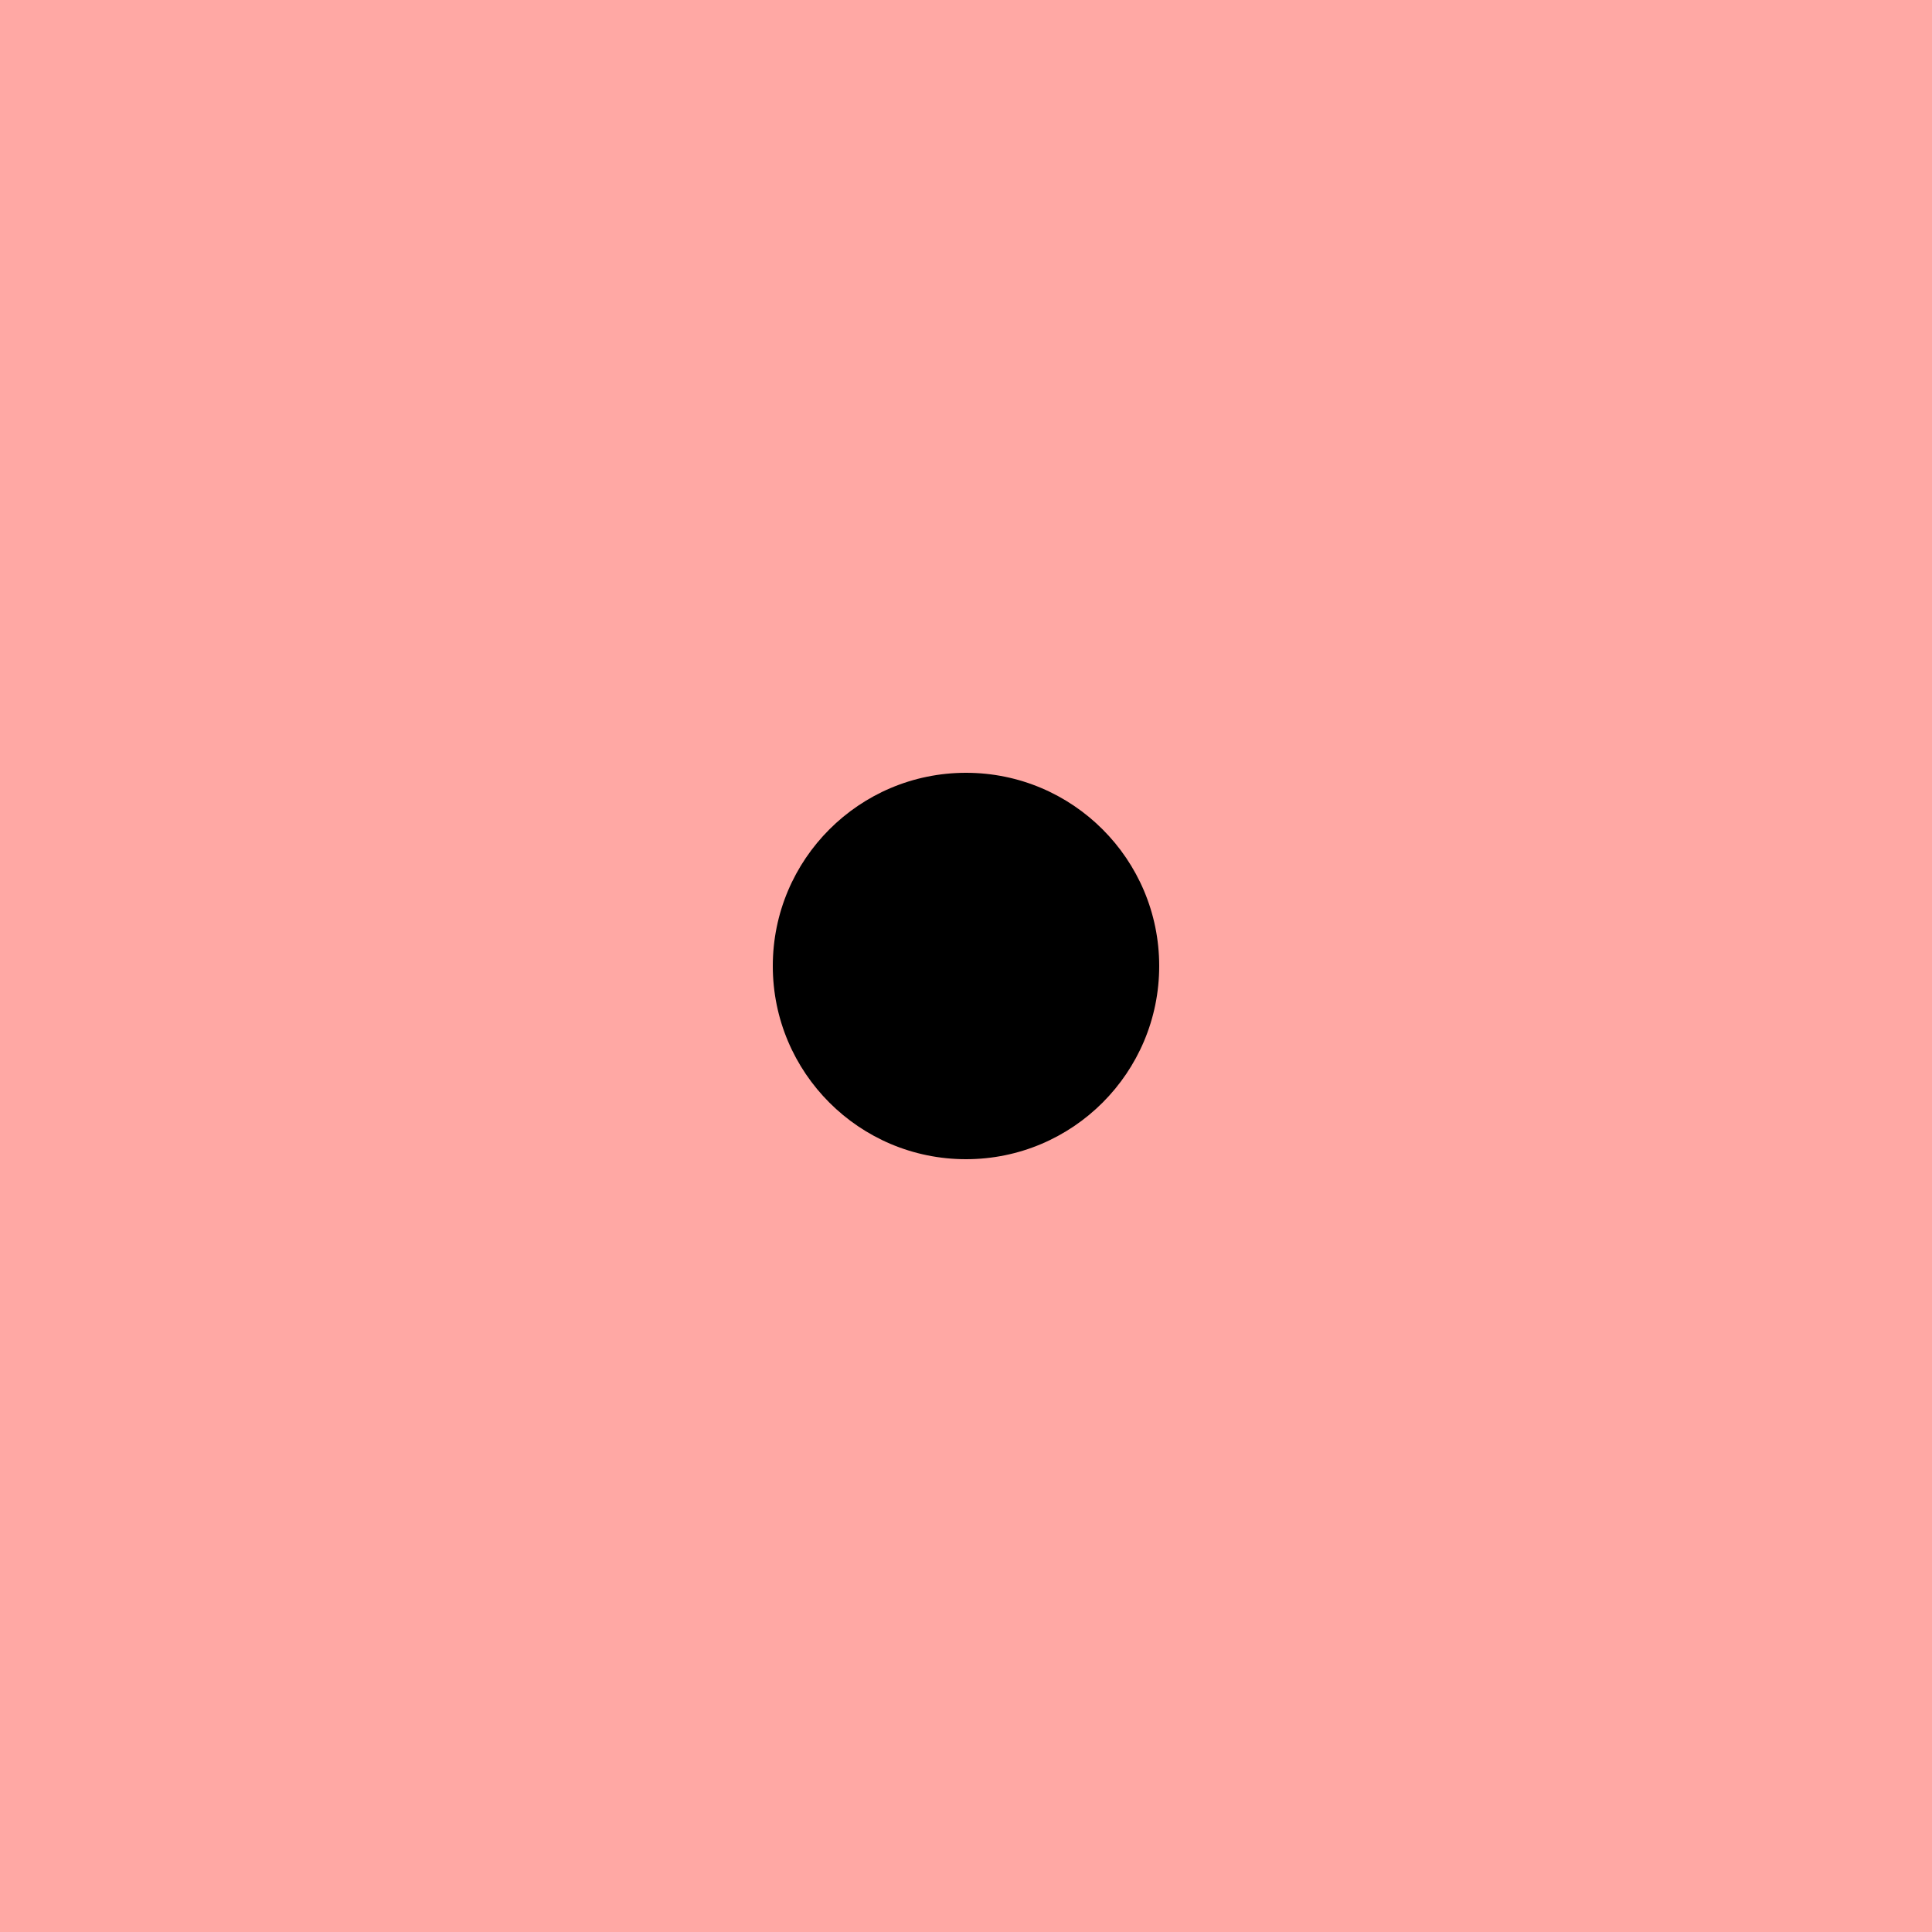
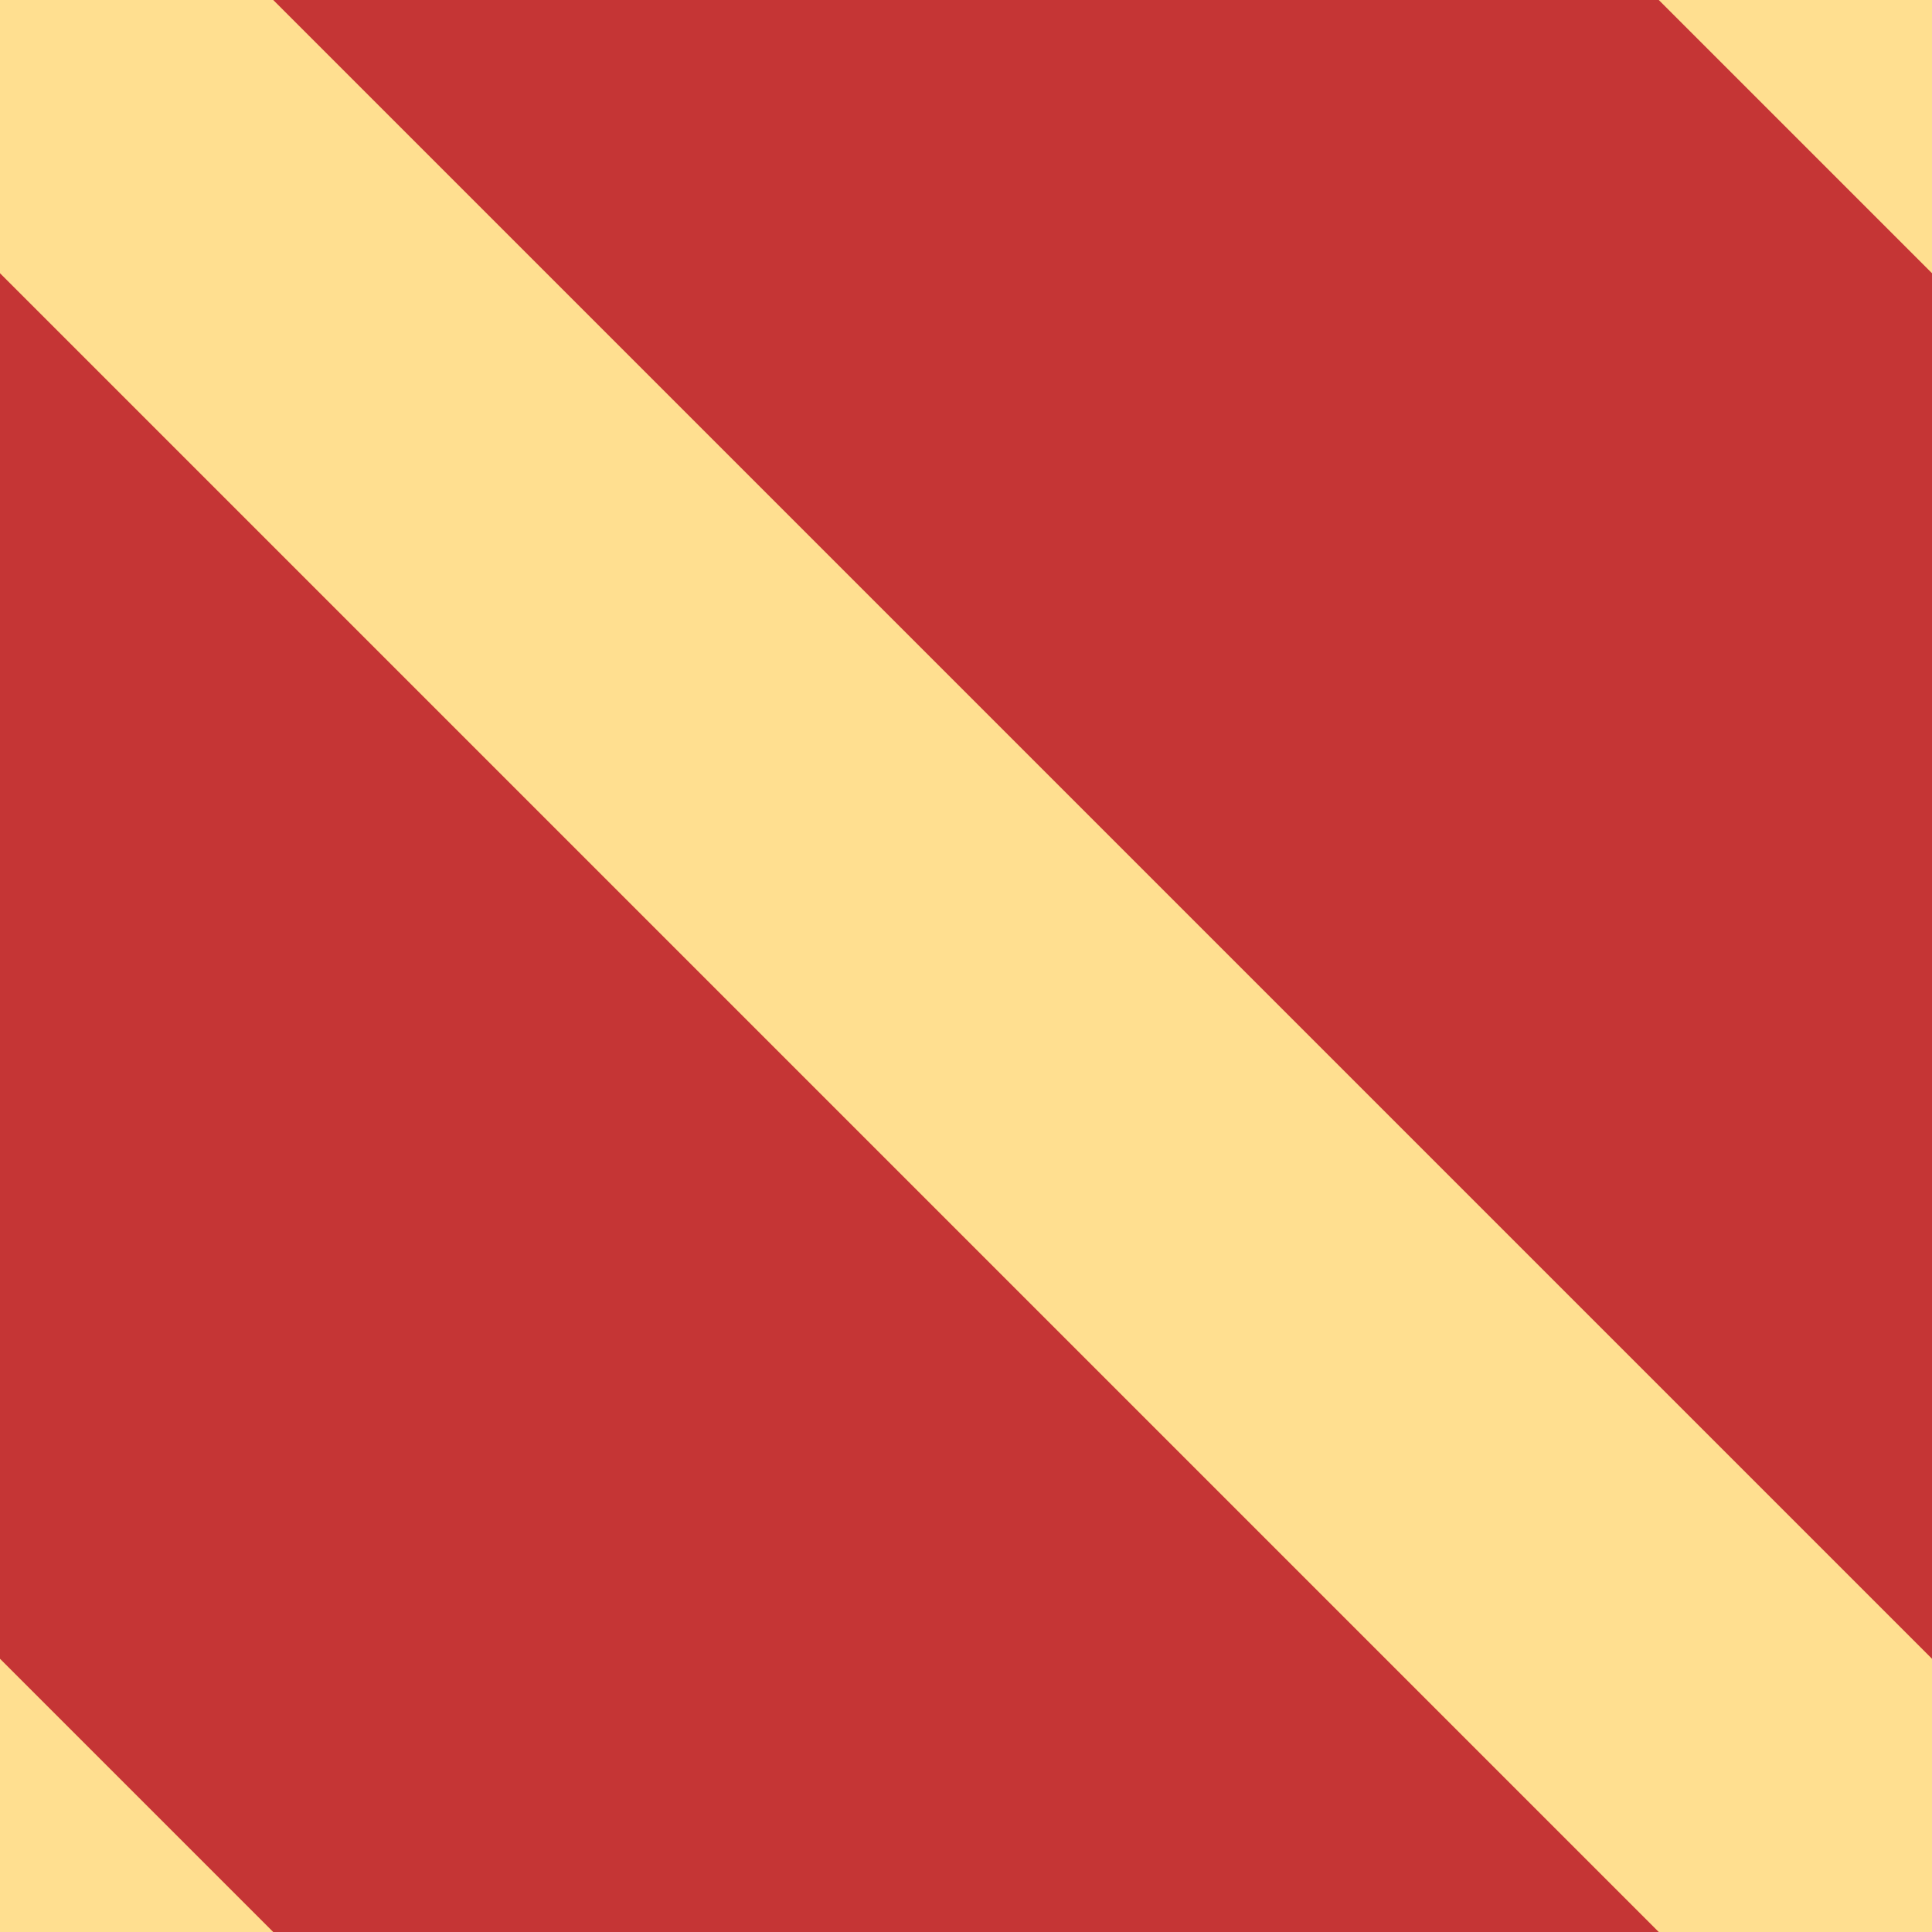
<svg xmlns="http://www.w3.org/2000/svg" width="10px" height="10px" viewBox="0 0 10 10" version="1.1">
  <g id="no-yes_low" stroke="none" stroke-width="1" fill="none" fill-rule="evenodd">
-     <g id="no" fill="#FFA8A4">
+     <g id="no" fill="#C53535">
      <rect id="Rectangle" x="0" y="0" width="10" height="10" />
    </g>
-     <rect id="Rectangle-Copy" fill="#000000" x="4" y="4" width="2" height="2" rx="1" />
+     <g id="yes-low-alt" transform="translate(-6, -5)" stroke="#FFDF90" stroke-linecap="square">
+       <g id="proposed-high">
+         <g stroke-width="2">
+           <path d="M16,15 L6,5" id="Line-Copy" />
+           <path d="M10,19 L0,9" id="Line-Copy-3" />
+           <path d="M21,10 L11,0" id="Line-Copy-2" />
+         </g>
+       </g>
+     </g>
  </g>
</svg>
